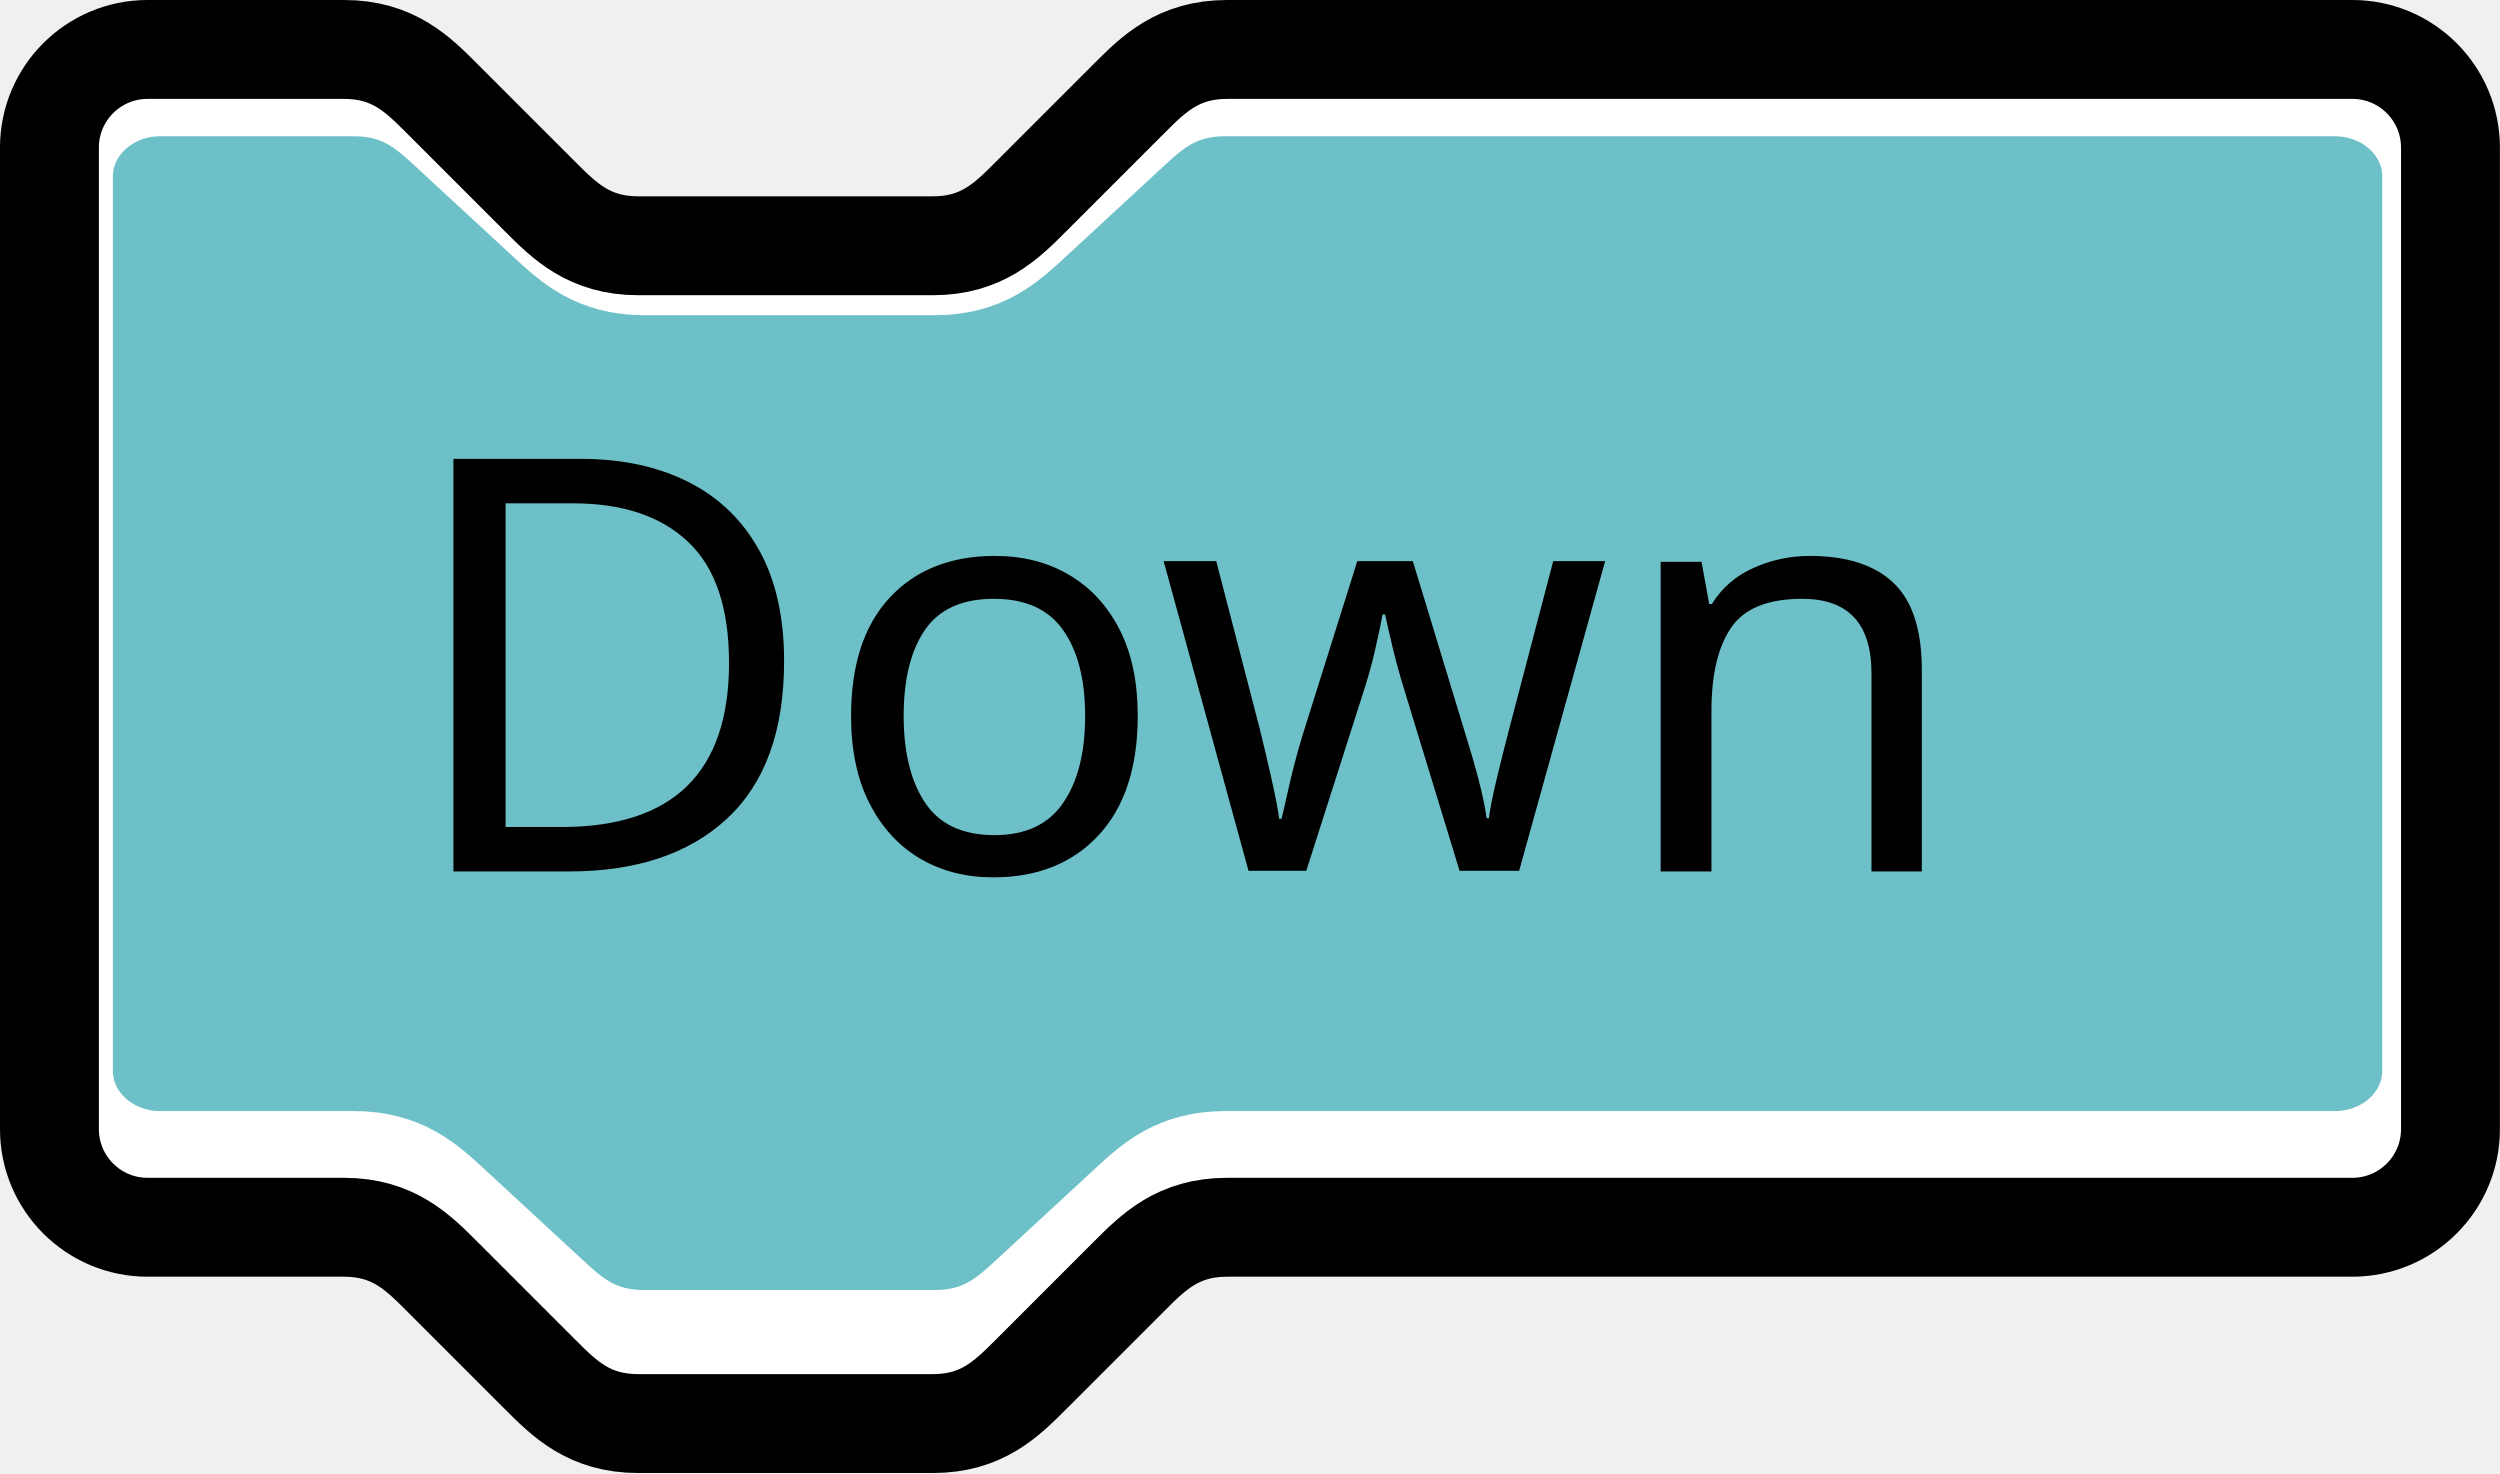
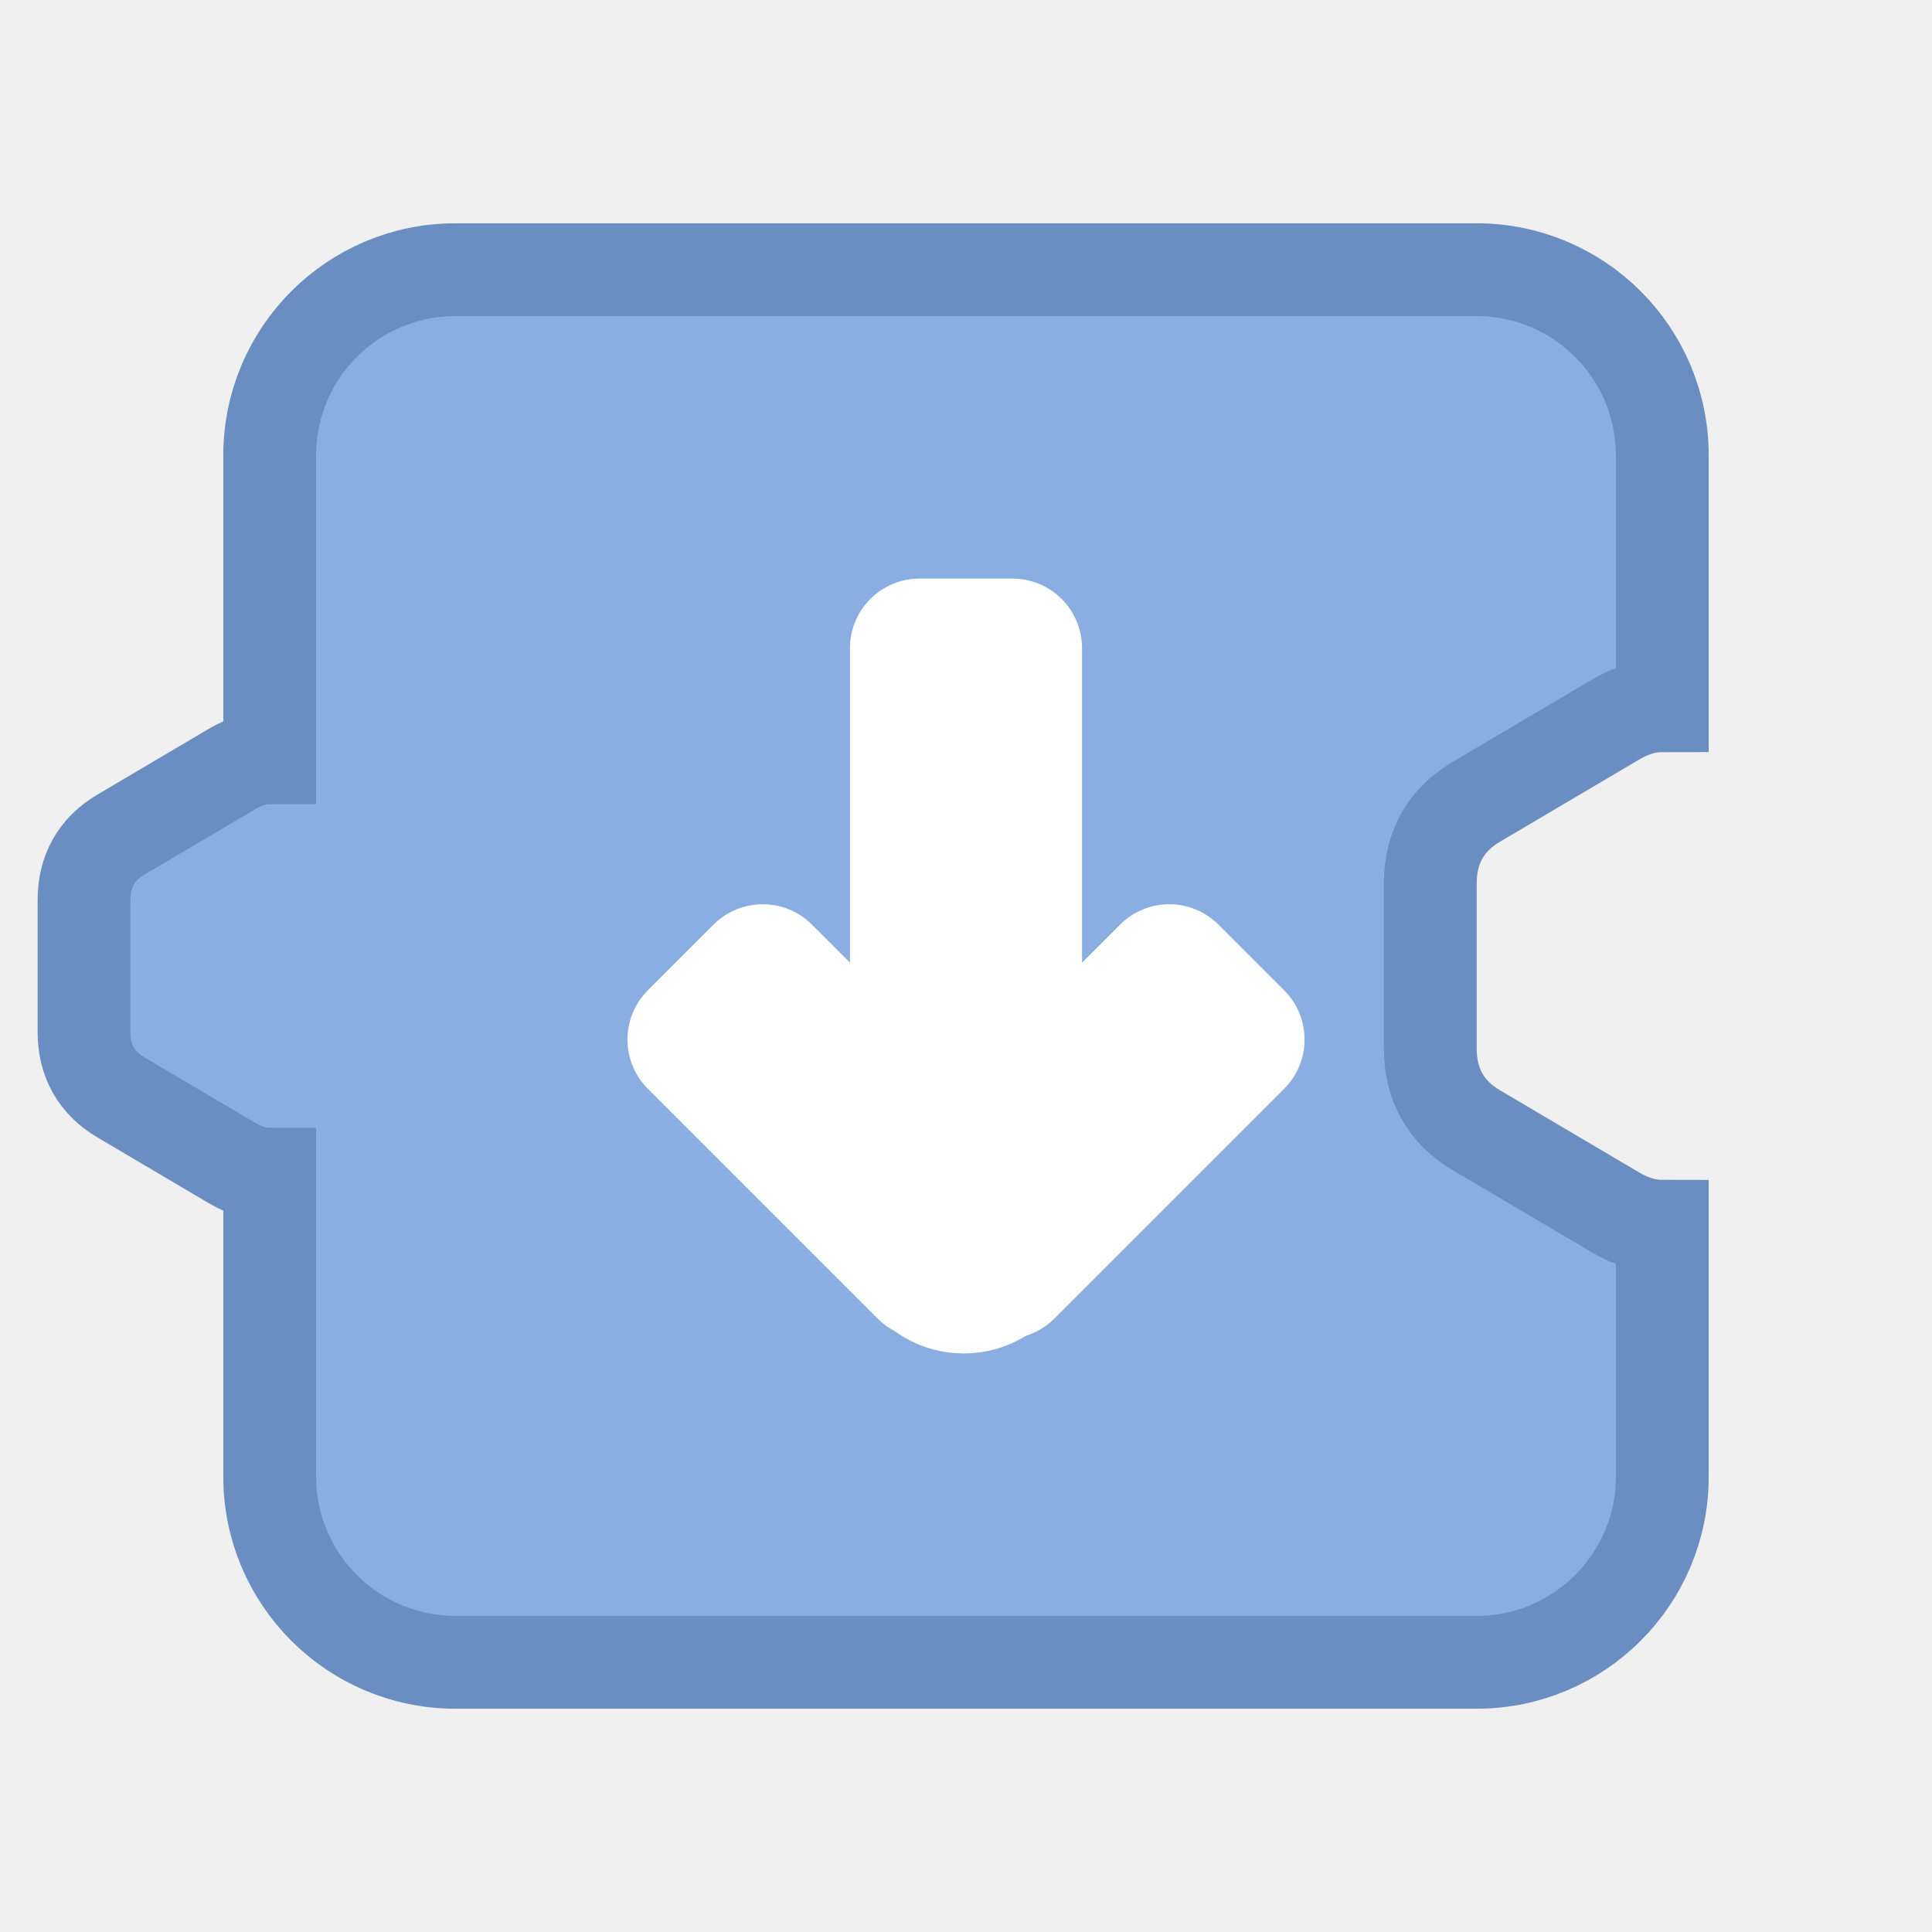
- <svg xmlns="http://www.w3.org/2000/svg" version="1.1" width="63.2" height="37.238" viewBox="0,0,63.2,37.238">
-   <g transform="translate(-288.4002,-161.381)">
+ <svg xmlns="http://www.w3.org/2000/svg" version="1.1" width="83.241" height="83.241" viewBox="0,0,83.241,83.241">
+   <g transform="translate(-198.3796,-138.3796)">
    <g data-paper-data="{&quot;isPaintingLayer&quot;:true}" fill-rule="nonzero" stroke-linecap="butt" stroke-linejoin="miter" stroke-miterlimit="10" stroke-dasharray="" stroke-dashoffset="0" style="mix-blend-mode: normal">
-       <path d="M289.65,165.112c0,-1.37 1.111,-2.481 2.481,-2.481h4.963c1.241,0 1.861,0.62 2.481,1.241l2.481,2.481c0.62,0.62 1.241,1.241 2.481,1.241h7.444c1.241,0 1.861,-0.62 2.481,-1.241l2.481,-2.481c0.62,-0.62 1.241,-1.241 2.481,-1.241h28.443c1.37,0 2.481,1.111 2.481,2.481v24.813c0,1.37 -1.111,2.481 -2.481,2.481h-28.443c-1.241,0 -1.861,0.62 -2.481,1.241l-2.481,2.481c-0.62,0.62 -1.241,1.241 -2.481,1.241h-7.444c-1.241,0 -1.861,-0.62 -2.481,-1.241l-2.481,-2.481c-0.62,-0.62 -1.241,-1.241 -2.481,-1.241h-4.963c-1.37,0 -2.481,-1.111 -2.481,-2.481z" fill="#6dc0c7" stroke="#000000" stroke-width="2" />
-       <path d="M290.004,165.838c0,-1.249 1.096,-2.262 2.447,-2.262h4.895c1.224,0 1.836,0.565 2.447,1.131l2.447,2.262c0.612,0.565 1.224,1.131 2.447,1.131h7.342c1.224,0 1.836,-0.565 2.447,-1.131l2.447,-2.262c0.612,-0.565 1.224,-1.131 2.447,-1.131h28.056c1.352,0 2.447,1.013 2.447,2.262v22.619c0,1.249 -1.096,2.262 -2.447,2.262h-28.056c-1.224,0 -1.836,0.565 -2.447,1.131l-2.447,2.262c-0.612,0.565 -1.224,1.131 -2.447,1.131h-7.342c-1.224,0 -1.836,-0.565 -2.447,-1.131l-2.447,-2.262c-0.612,-0.565 -1.224,-1.131 -2.447,-1.131h-4.895c-1.352,0 -2.447,-1.013 -2.447,-2.262z" fill="none" stroke="#ffffff" stroke-width="2.5" />
-       <path d="M289.65,165.112c0,-1.37 1.111,-2.481 2.481,-2.481h4.963c1.241,0 1.861,0.62 2.481,1.241l2.481,2.481c0.62,0.62 1.241,1.241 2.481,1.241h7.444c1.241,0 1.861,-0.62 2.481,-1.241l2.481,-2.481c0.62,-0.62 1.241,-1.241 2.481,-1.241h28.443c1.37,0 2.481,1.111 2.481,2.481v24.813c0,1.37 -1.111,2.481 -2.481,2.481h-28.443c-1.241,0 -1.861,0.62 -2.481,1.241l-2.481,2.481c-0.62,0.62 -1.241,1.241 -2.481,1.241h-7.444c-1.241,0 -1.861,-0.62 -2.481,-1.241l-2.481,-2.481c-0.62,-0.62 -1.241,-1.241 -2.481,-1.241h-4.963c-1.37,0 -2.481,-1.111 -2.481,-2.481z" fill="none" stroke="#000000" stroke-width="2.5" />
-       <text transform="translate(298.4476,183.4118) scale(0.36519,0.36519)" font-size="40" xml:space="preserve" fill="#000000" fill-rule="nonzero" stroke="none" stroke-width="1" stroke-linecap="butt" stroke-linejoin="miter" stroke-miterlimit="10" stroke-dasharray="" stroke-dashoffset="0" font-family="Playful" font-weight="normal" text-anchor="start" style="mix-blend-mode: normal">
-         <tspan x="0" dy="0">Down</tspan>
-       </text>
+       <path d="M218,150h44c4.418,0 8,3.582 8,8v10.784c-0.666,0 -1.332,0.197 -1.998,0.59l-5.999,3.542c-1.333,0.787 -1.999,1.968 -1.999,3.542v7.084c0,1.575 0.666,2.755 1.999,3.542l5.999,3.542c0.666,0.393 1.332,0.59 1.998,0.59v10.784c0,4.418 -3.582,8 -8,8h-44c-4.418,0 -8,-3.582 -8,-8v-13.027c-0.534,0 -1.068,-0.157 -1.602,-0.472l-4.798,-2.834c-1.067,-0.629 -1.6,-1.574 -1.6,-2.833v-5.667c0,-1.259 0.533,-2.204 1.6,-2.834l4.798,-2.833c0.534,-0.315 1.068,-0.473 1.602,-0.473v-13.027c0,-4.418 3.582,-8 8,-8z" fill="#8aaee1" stroke="#6a8ec1" stroke-width="4" />
+       <g fill="#ffffff" stroke="none">
+         <path d="M242,163.308c1.657,0 3,1.343 3,3v18c0,1.657 -1.343,3 -3,3h-4c-1.657,0 -3,-1.343 -3,-3v-18c0,-1.657 1.343,-3 3,-3z" stroke-width="0.8" />
+         <path d="M253.708,181.047c1.172,1.172 1.172,3.071 0,4.243l-9.899,9.899c-1.172,1.172 -3.071,1.172 -4.243,0l-2.828,-2.828c-1.172,-1.172 -1.172,-3.071 0,-4.243l9.899,-9.899c1.172,-1.172 3.071,-1.172 4.243,0z" stroke-width="0.8" />
+         <path d="M240.435,195.189c-1.172,1.172 -3.071,1.172 -4.243,0l-9.899,-9.899c-1.172,-1.172 -1.172,-3.071 0,-4.243l2.828,-2.828c1.172,-1.172 3.071,-1.172 4.243,0l9.899,9.899c1.172,1.172 1.172,3.071 0,4.243z" stroke-width="0.8" />
+         <path d="M244.808,192c0,2.591 -2.196,4.692 -4.904,4.692c-2.708,0 -4.904,-2.101 -4.904,-4.692c0,-2.591 2.196,-4.692 4.904,-4.692c2.708,0 4.904,2.101 4.904,4.692z" stroke-width="1" />
+       </g>
+       <path d="M198.38,221.62v-83.241h83.241v83.241z" fill="none" stroke="none" stroke-width="NaN" />
    </g>
  </g>
</svg>
